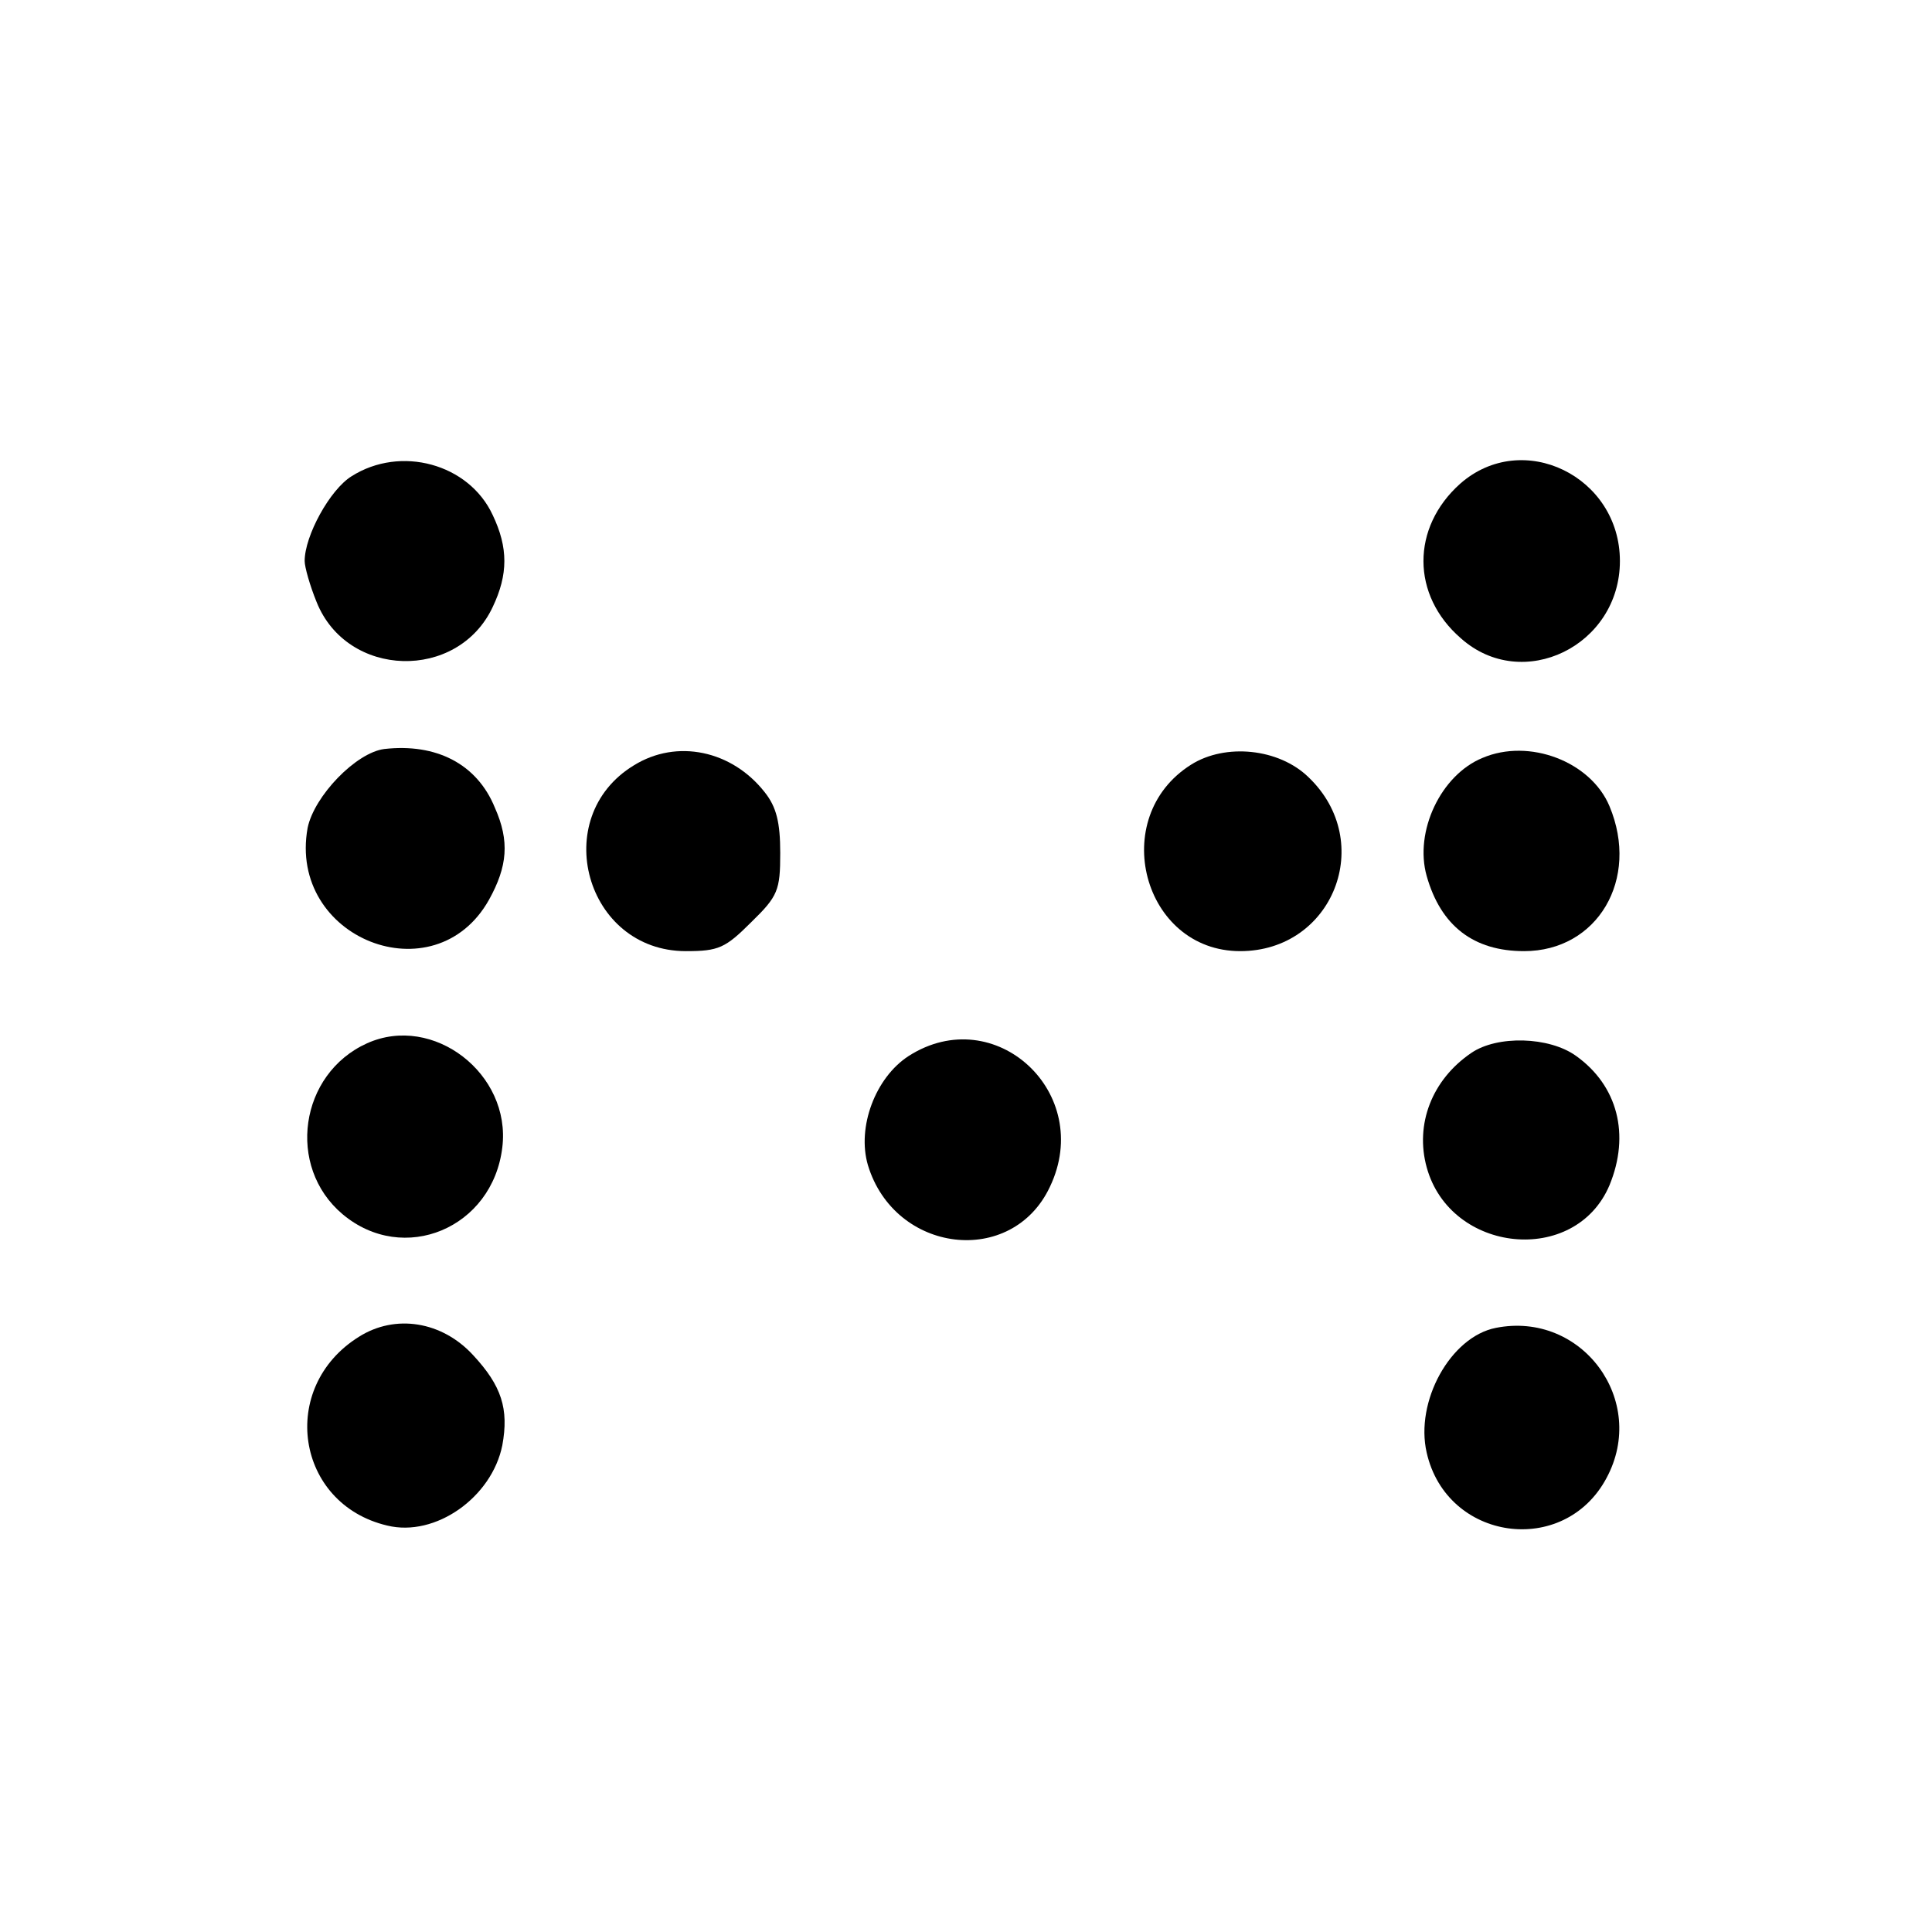
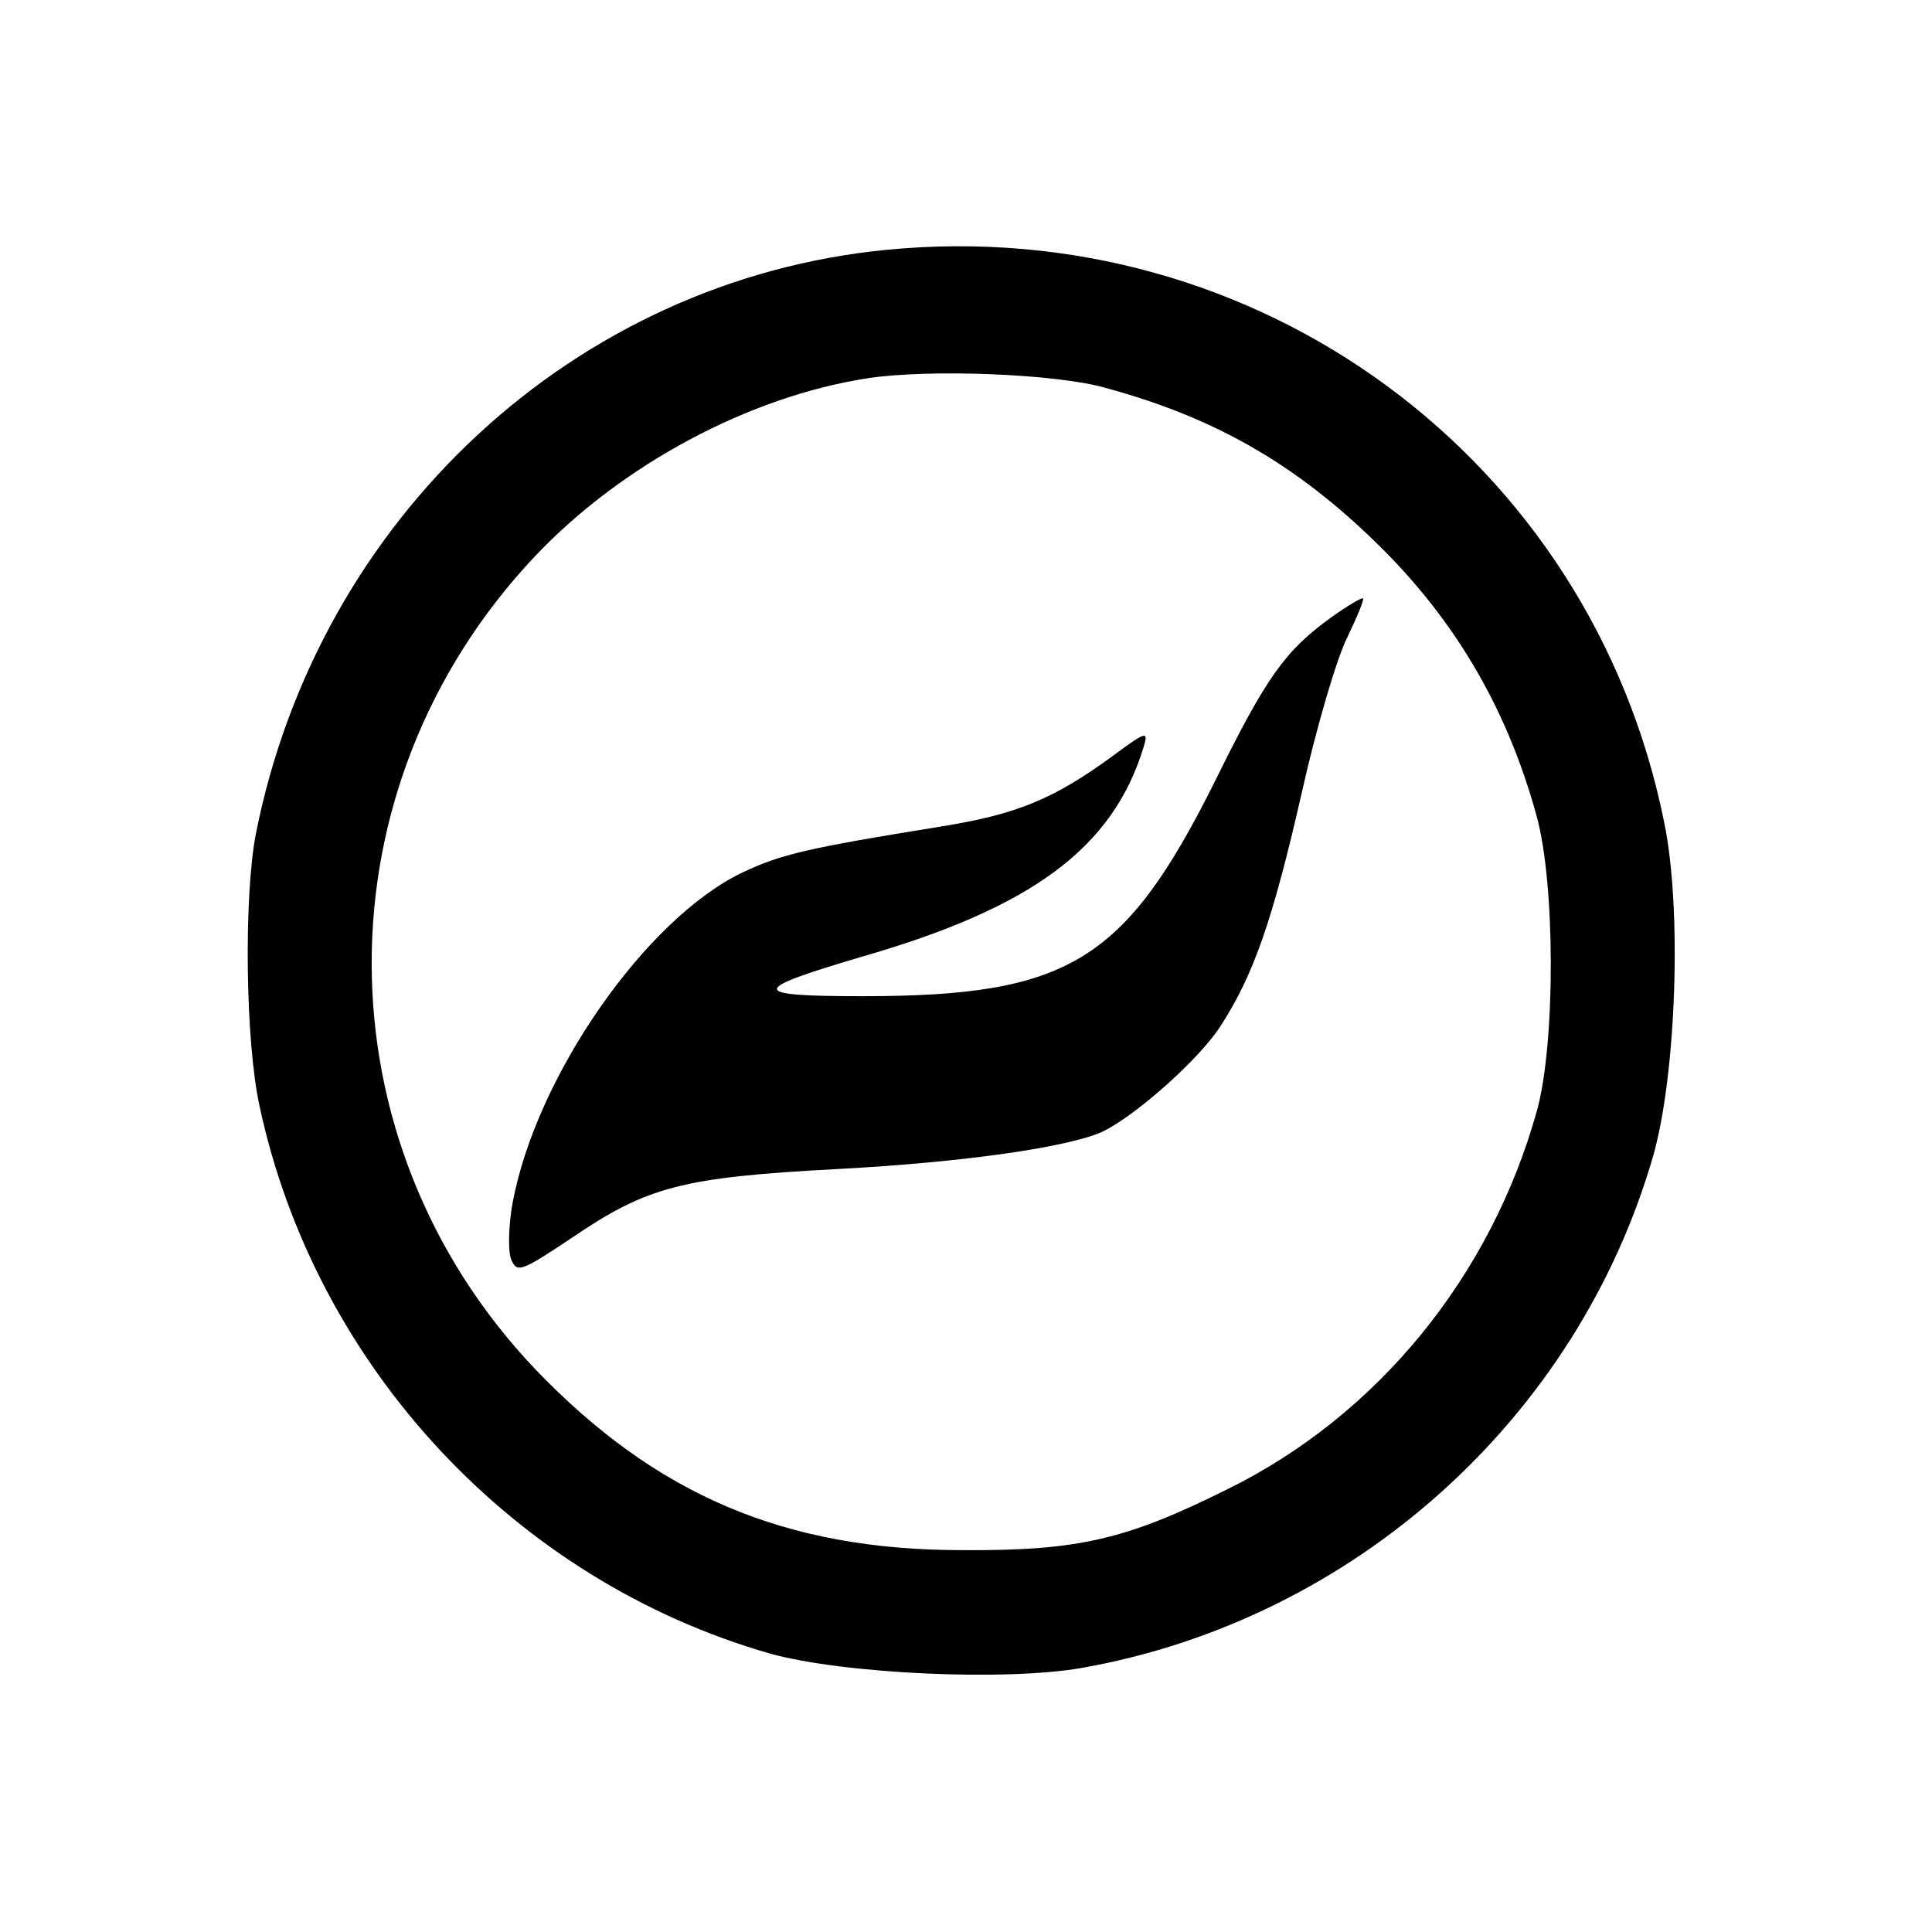
- <svg xmlns="http://www.w3.org/2000/svg" version="1.0" width="260pt" height="260pt" viewBox="0 0 260 260" preserveAspectRatio="xMidYMid meet">
-   <g transform="translate(0,260) scale(0.1,-0.1)" fill="#000000" stroke="none">
-     <path d="M473 1959 c-29 -18 -63 -80 -63 -114 0 -8 7 -33 16 -55 41 -103 190 -107 237 -7 21 44 21 80 0 124 -32 69 -124 94 -190 52z" />
-     <path d="M1965 1949 c-66 -59 -66 -150 1 -208 83 -74 214 -10 214 104 0 114 -131 178 -215 104z" />
-     <path d="M517 1592 c-38 -5 -94 -63 -103 -106 -27 -149 171 -227 244 -97 25 45 28 79 8 124 -24 59 -79 87 -149 79z" />
-     <path d="M853 1570 c-115 -70 -65 -250 70 -250 44 0 53 4 88 39 36 35 39 43 39 93 0 41 -5 62 -21 82 -44 56 -118 72 -176 36z" />
-     <path d="M1603 1571 c-113 -71 -65 -251 66 -251 125 0 183 147 92 234 -40 39 -112 46 -158 17z" />
-     <path d="M1995 1580 c-56 -23 -92 -99 -75 -159 19 -67 63 -101 131 -101 99 0 156 97 115 195 -25 60 -108 92 -171 65z" />
-     <path d="M494 1196 c-91 -41 -109 -166 -33 -230 82 -69 202 -19 215 90 12 99 -93 180 -182 140z" />
-     <path d="M1223 1179 c-45 -29 -70 -96 -55 -147 36 -119 194 -138 245 -29 60 126 -74 250 -190 176z" />
-     <path d="M1980 1183 c-53 -36 -76 -96 -60 -154 32 -116 200 -133 246 -24 28 68 11 134 -45 174 -36 26 -106 28 -141 4z" />
-     <path d="M483 801 c-109 -68 -85 -225 38 -254 65 -16 141 38 155 108 9 49 -1 80 -39 121 -42 46 -105 56 -154 25z" />
-     <path d="M2013 813 c-61 -12 -109 -99 -93 -168 27 -119 185 -141 242 -34 56 104 -33 225 -149 202z" />
+ <svg xmlns="http://www.w3.org/2000/svg" version="1.0" width="256pt" height="256pt" viewBox="0 0 256 256" preserveAspectRatio="xMidYMid meet">
+   <g transform="translate(0,256) scale(0.1,-0.1)" fill="#000000" stroke="none">
+     <path d="M1175 2229 c-413 -40 -753 -355 -836 -774 -16 -83 -14 -275 5 -361 74 -345 338 -628 676 -725 97 -27 312 -37 414 -19 360 64 657 331 757 680 30 107 38 326 14 441 -97 481 -538 806 -1030 758z m290 -183 c140 -38 245 -97 349 -196 110 -104 182 -225 222 -371 25 -90 25 -300 1 -389 -61 -221 -212 -406 -412 -504 -133 -66 -196 -81 -350 -80 -235 0 -406 73 -566 240 -288 303 -289 770 -1 1076 115 122 285 213 443 237 80 12 248 6 314 -13z" />
+     <path d="M1764 1742 c-61 -44 -86 -79 -153 -215 -120 -241 -194 -287 -468 -287 -151 0 -151 8 -2 52 226 65 333 144 374 277 7 23 5 23 -41 -11 -78 -57 -127 -77 -226 -93 -180 -29 -213 -37 -264 -61 -128 -61 -274 -270 -305 -439 -5 -28 -6 -61 -2 -73 8 -19 12 -18 81 28 100 68 146 80 352 91 171 9 313 30 354 51 46 24 126 96 153 138 44 68 69 139 108 310 19 85 46 177 60 205 13 27 23 51 21 52 -1 2 -21 -10 -42 -25z" />
  </g>
</svg>
